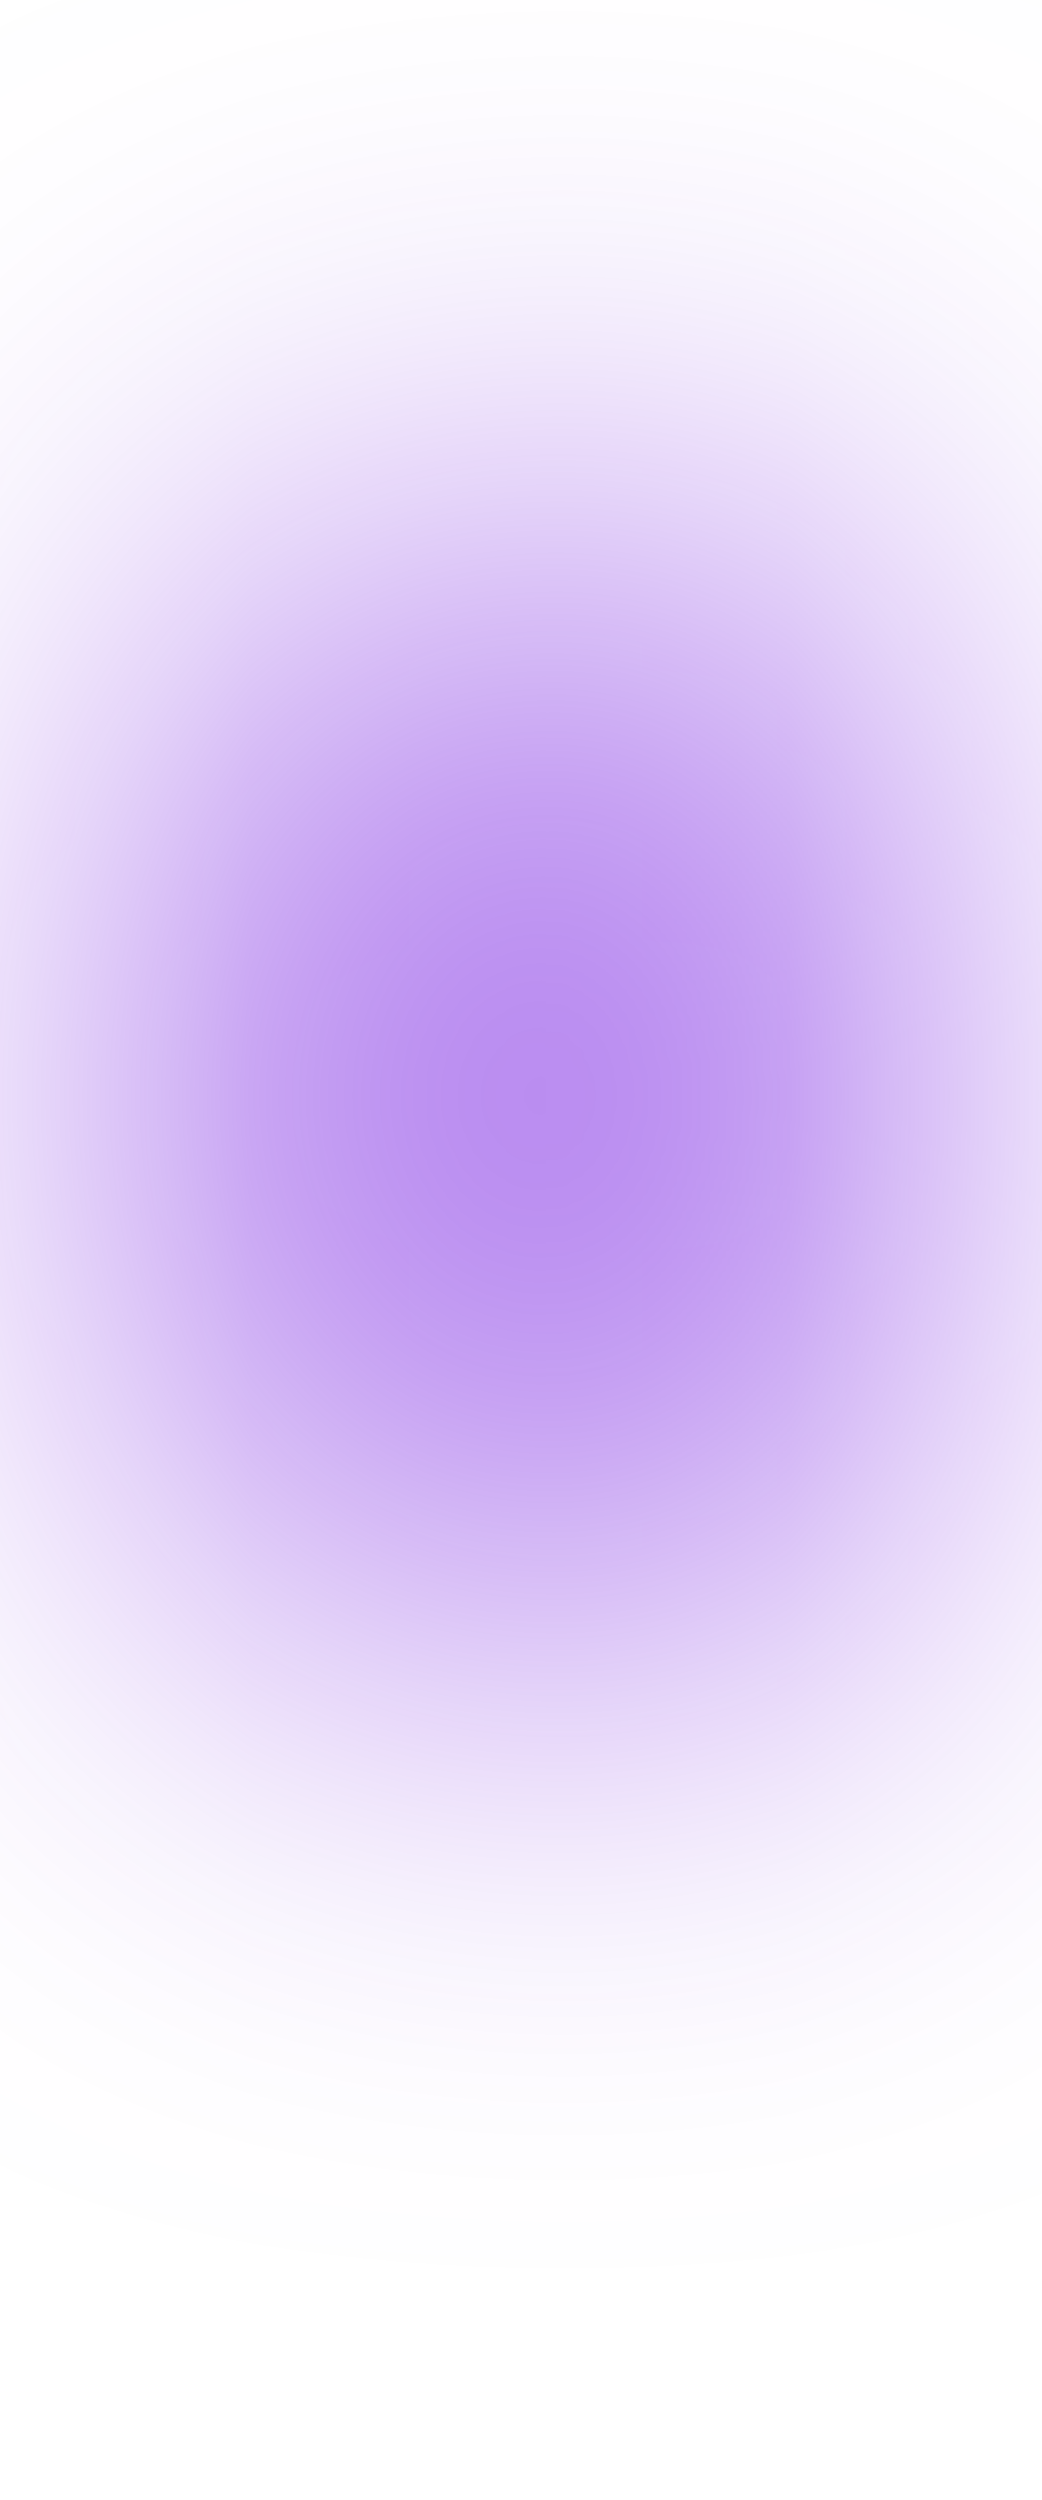
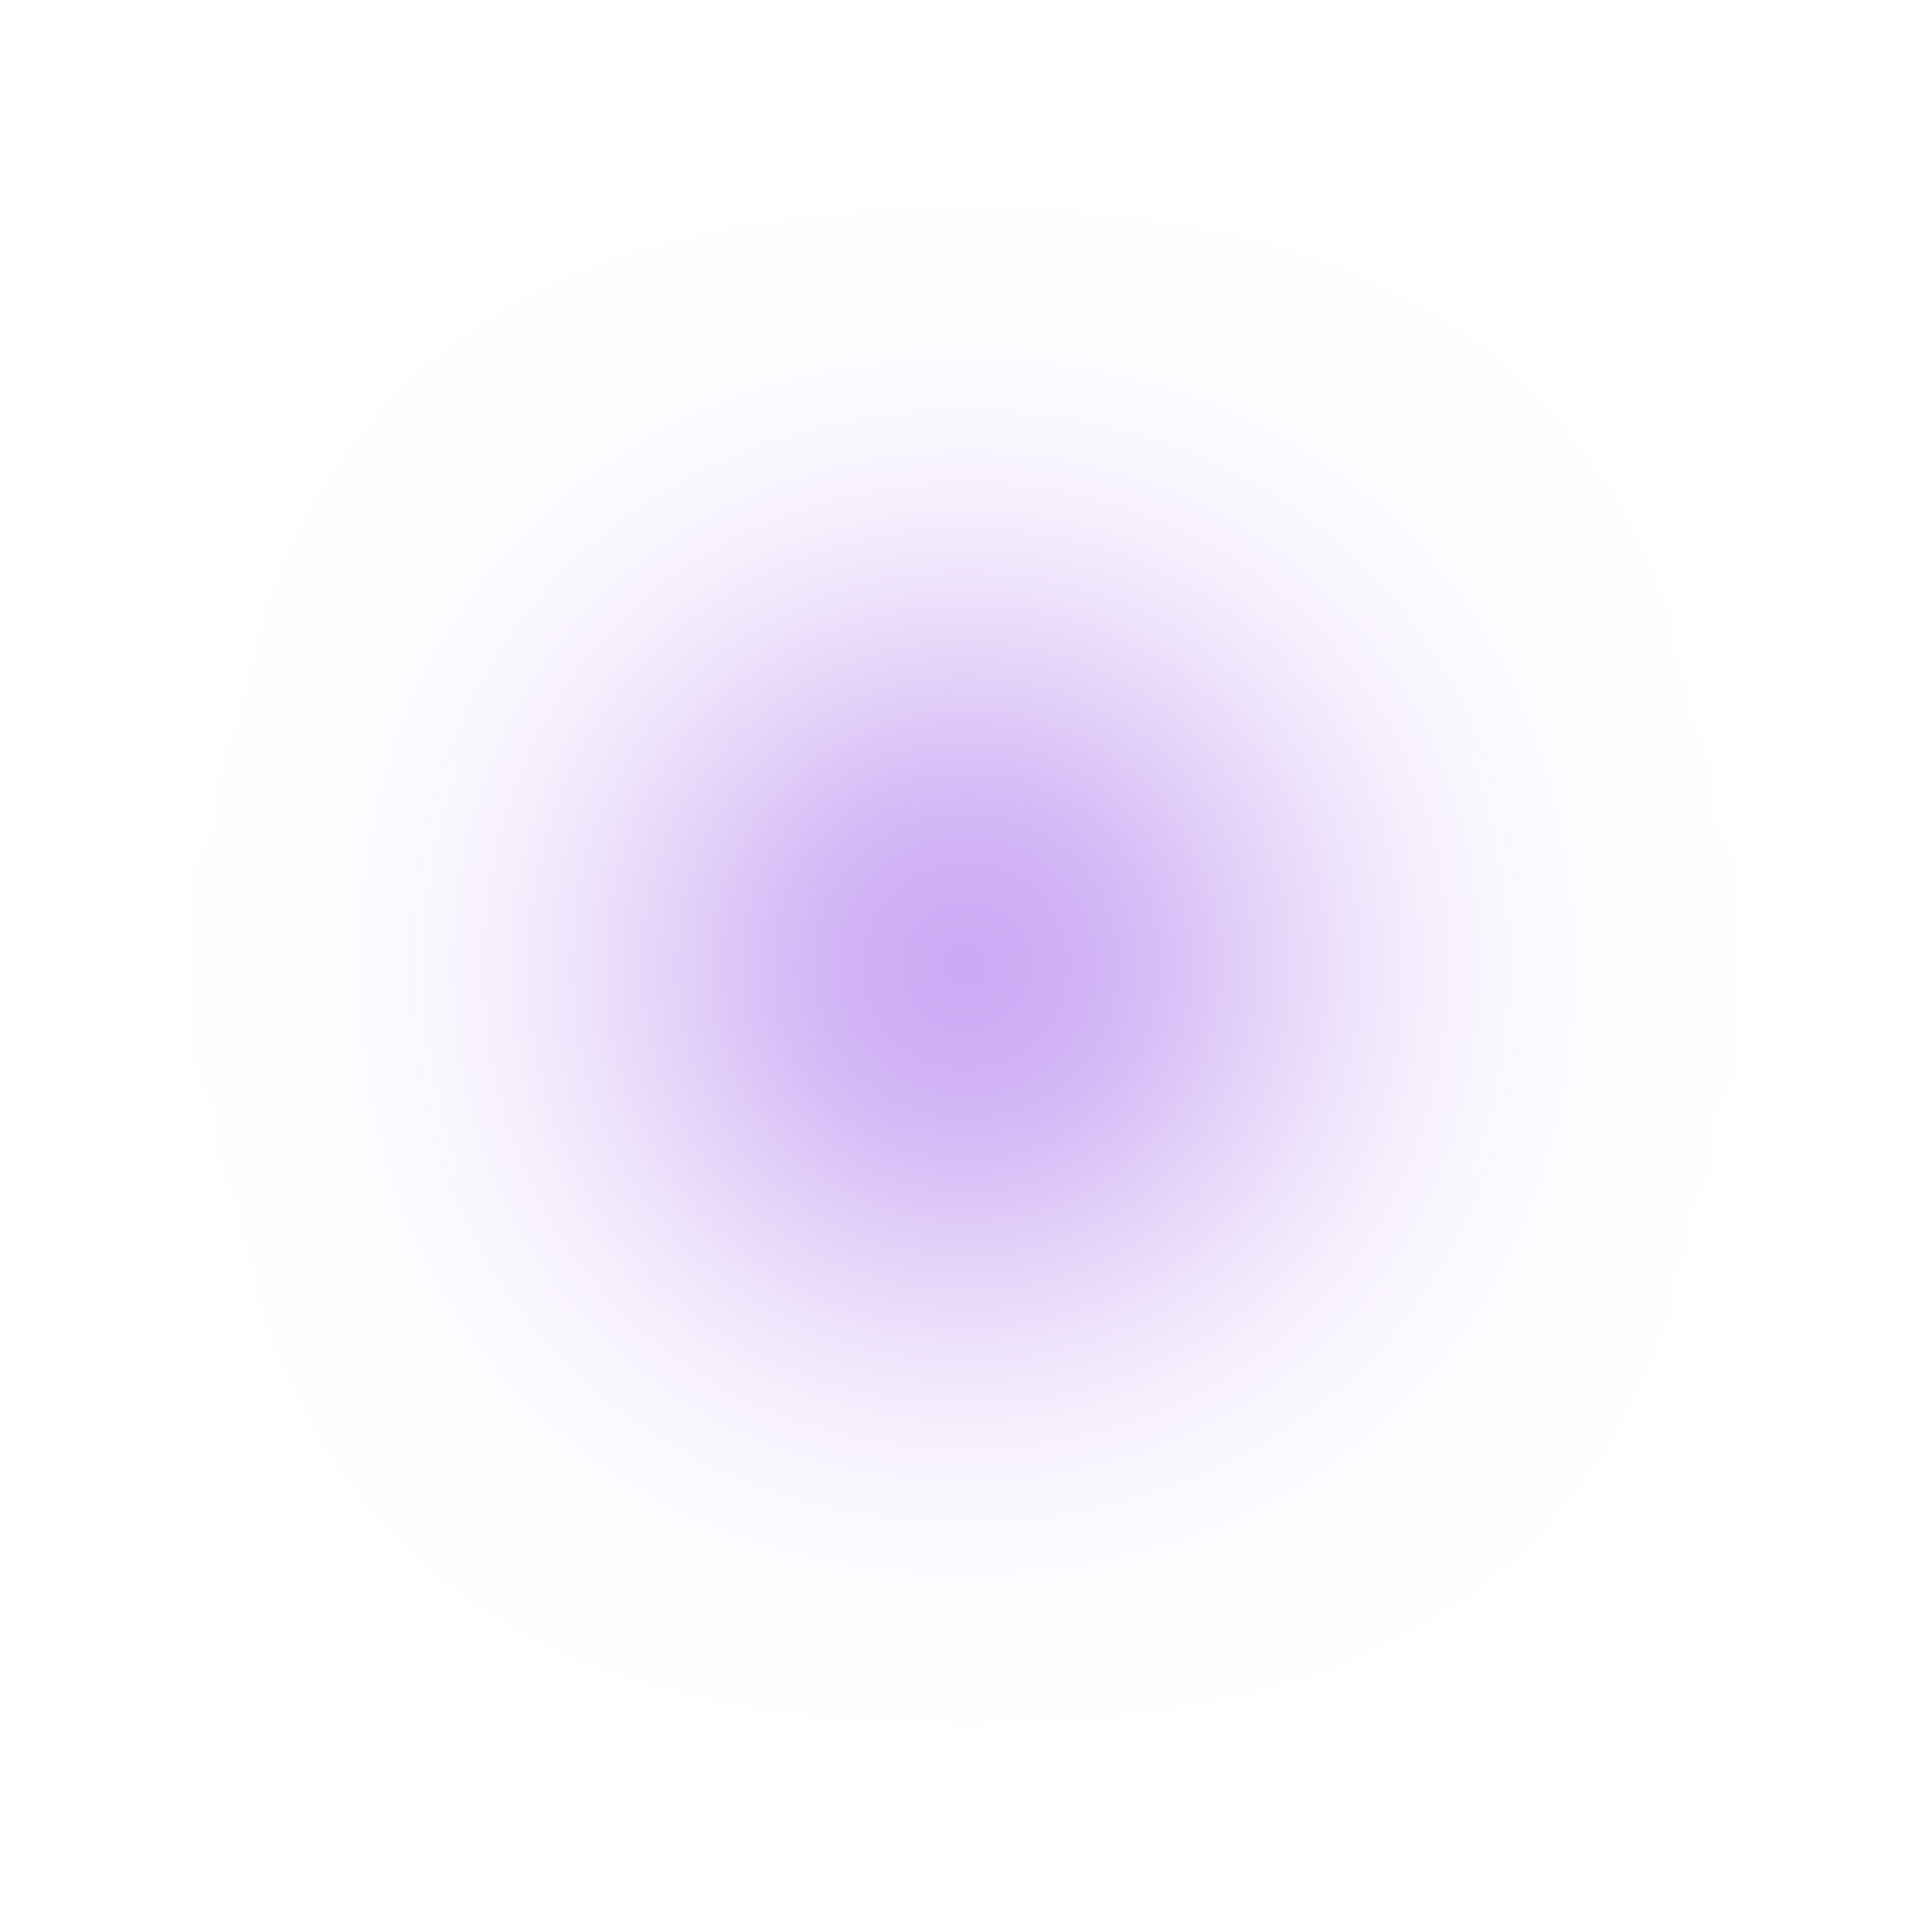
- <svg xmlns="http://www.w3.org/2000/svg" width="375" height="900" viewBox="0 0 375 900" fill="none">
-   <g opacity="0.5" filter="url(#filter0_f_8222_62045)">
-     <circle cx="203.5" cy="394.5" r="203.5" fill="#6A08E0" stroke="black" />
+ <svg xmlns="http://www.w3.org/2000/svg" width="1320" height="1320" viewBox="-456.5 -265.5 1320 1320" fill="none">
+   <g opacity="0.5" filter="url(#filter0_f_mob)">
+     <circle cx="203.5" cy="394.5" r="204" fill="#6A08E0" />
  </g>
  <defs>
-     <filter id="filter0_f_8222_62045" x="-301.5" y="-110.5" width="1010" height="1010" filterUnits="userSpaceOnUse" color-interpolation-filters="sRGB">
+     <filter id="filter0_f_mob" x="-456.5" y="-265.5" width="1320" height="1320" filterUnits="userSpaceOnUse" color-interpolation-filters="sRGB">
      <feFlood flood-opacity="0" result="BackgroundImageFix" />
      <feBlend mode="normal" in="SourceGraphic" in2="BackgroundImageFix" result="shape" />
-       <feGaussianBlur stdDeviation="150.5" result="effect1_foregroundBlur_8222_62045" />
+       <feGaussianBlur stdDeviation="150.5" result="effect1_foregroundBlur" />
    </filter>
  </defs>
</svg>
